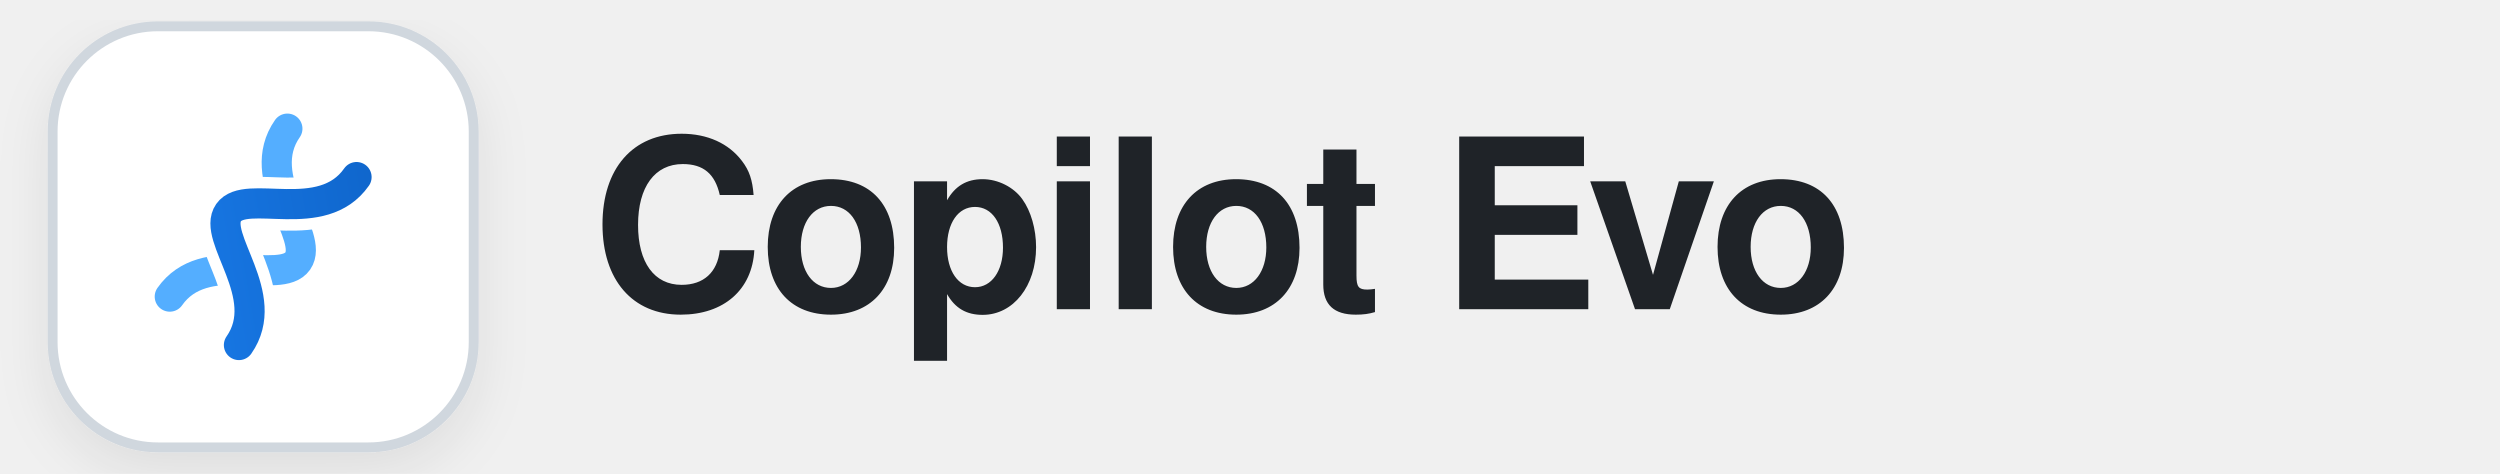
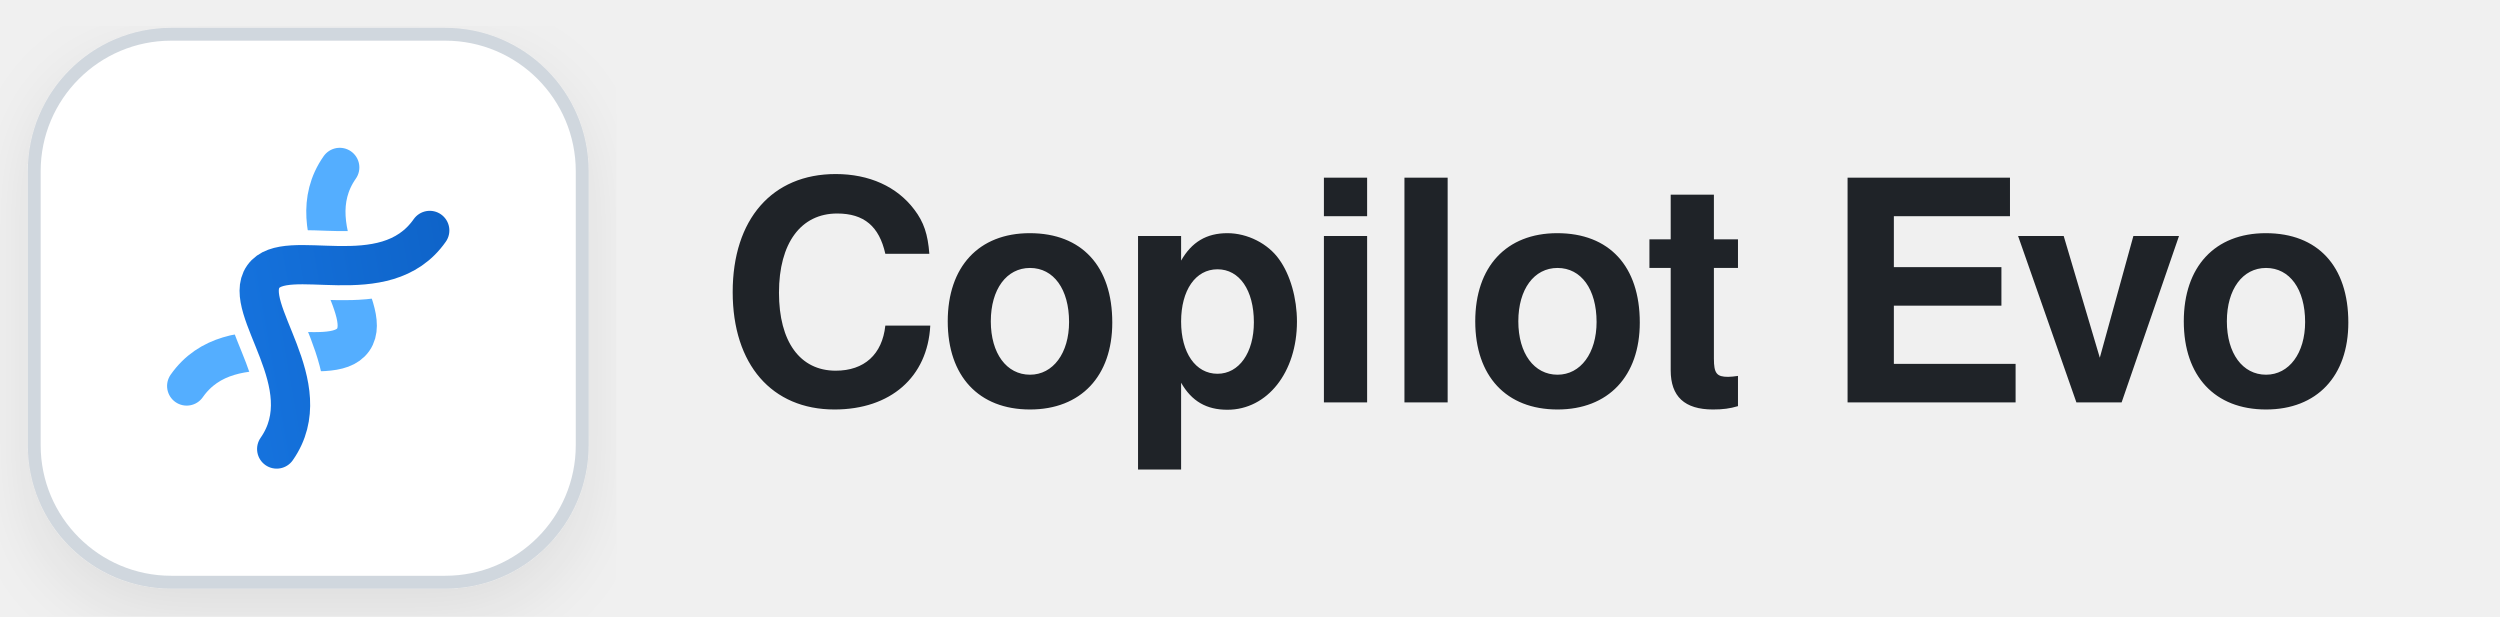
- <svg xmlns="http://www.w3.org/2000/svg" width="380" height="72" viewBox="0 0 380 72" fill="none">
+ <svg xmlns="http://www.w3.org/2000/svg" width="292" height="72" viewBox="0 0 292 72" fill="none">
  <defs>
-     <linearGradient id="helixBack" x1="20" y1="16" x2="60" y2="56" gradientUnits="userSpaceOnUse">
+     <linearGradient id="helixBack" x1="16" y1="16" x2="56" y2="56" gradientUnits="userSpaceOnUse">
      <stop offset="0%" stop-color="#54aeff" />
      <stop offset="100%" stop-color="#0969da" />
    </linearGradient>
-     <linearGradient id="helixFront" x1="60" y1="16" x2="20" y2="56" gradientUnits="userSpaceOnUse">
+     <linearGradient id="helixFront" x1="56" y1="16" x2="16" y2="56" gradientUnits="userSpaceOnUse">
      <stop offset="0%" stop-color="#0550ae" />
      <stop offset="100%" stop-color="#218bff" />
    </linearGradient>
-     <filter id="cardShadow" x="0" y="0" width="80" height="72" filterUnits="userSpaceOnUse" color-interpolation-filters="sRGB">
+     <filter id="cardShadow" x="0" y="0" width="72" height="72" filterUnits="userSpaceOnUse" color-interpolation-filters="sRGB">
      <feDropShadow dx="0" dy="3" stdDeviation="4" flood-color="#0f172a" flood-opacity="0.08" />
    </filter>
  </defs>
-   <rect x="8" y="4" width="64" height="64" rx="16" fill="#ffffff" stroke="#d0d7de" stroke-width="1.5" filter="url(#cardShadow)" />
-   <g transform="translate(18 14) scale(1.8333) rotate(35 12 12)">
+   <rect x="4" y="4" width="64" height="64" rx="16" fill="#ffffff" stroke="#d0d7de" stroke-width="1.5" filter="url(#cardShadow)" />
+   <g transform="translate(14 14) scale(1.8333) rotate(35 12 12)">
    <path d="M8.5 3.5C8.5 8.5 15.5 9.5 15.5 12C15.5 14.5 8.5 15.5 8.5 20.5" stroke="url(#helixBack)" stroke-width="2.5" stroke-linecap="round" />
    <path d="M15.5 3.5C15.5 8.5 8.5 9.5 8.5 12C8.5 14.5 15.5 15.5 15.5 20.5" stroke="#ffffff" stroke-width="4.4" stroke-linecap="round" />
    <path d="M15.5 3.5C15.5 8.5 8.5 9.5 8.5 12C8.5 14.5 15.5 15.5 15.5 20.5" stroke="url(#helixFront)" stroke-width="2.5" stroke-linecap="round" />
  </g>
-   <text x="90" y="47" fill="#1f2328" font-family="-apple-system, BlinkMacSystemFont, 'Segoe UI', Helvetica, Arial, sans-serif" font-size="36" font-weight="700" letter-spacing="-0.6">Copilot Evo</text>
+   <text x="84" y="47" fill="#1f2328" font-family="-apple-system, BlinkMacSystemFont, 'Segoe UI', Helvetica, Arial, sans-serif" font-size="36" font-weight="700" letter-spacing="-0.6">Copilot Evo</text>
</svg>
